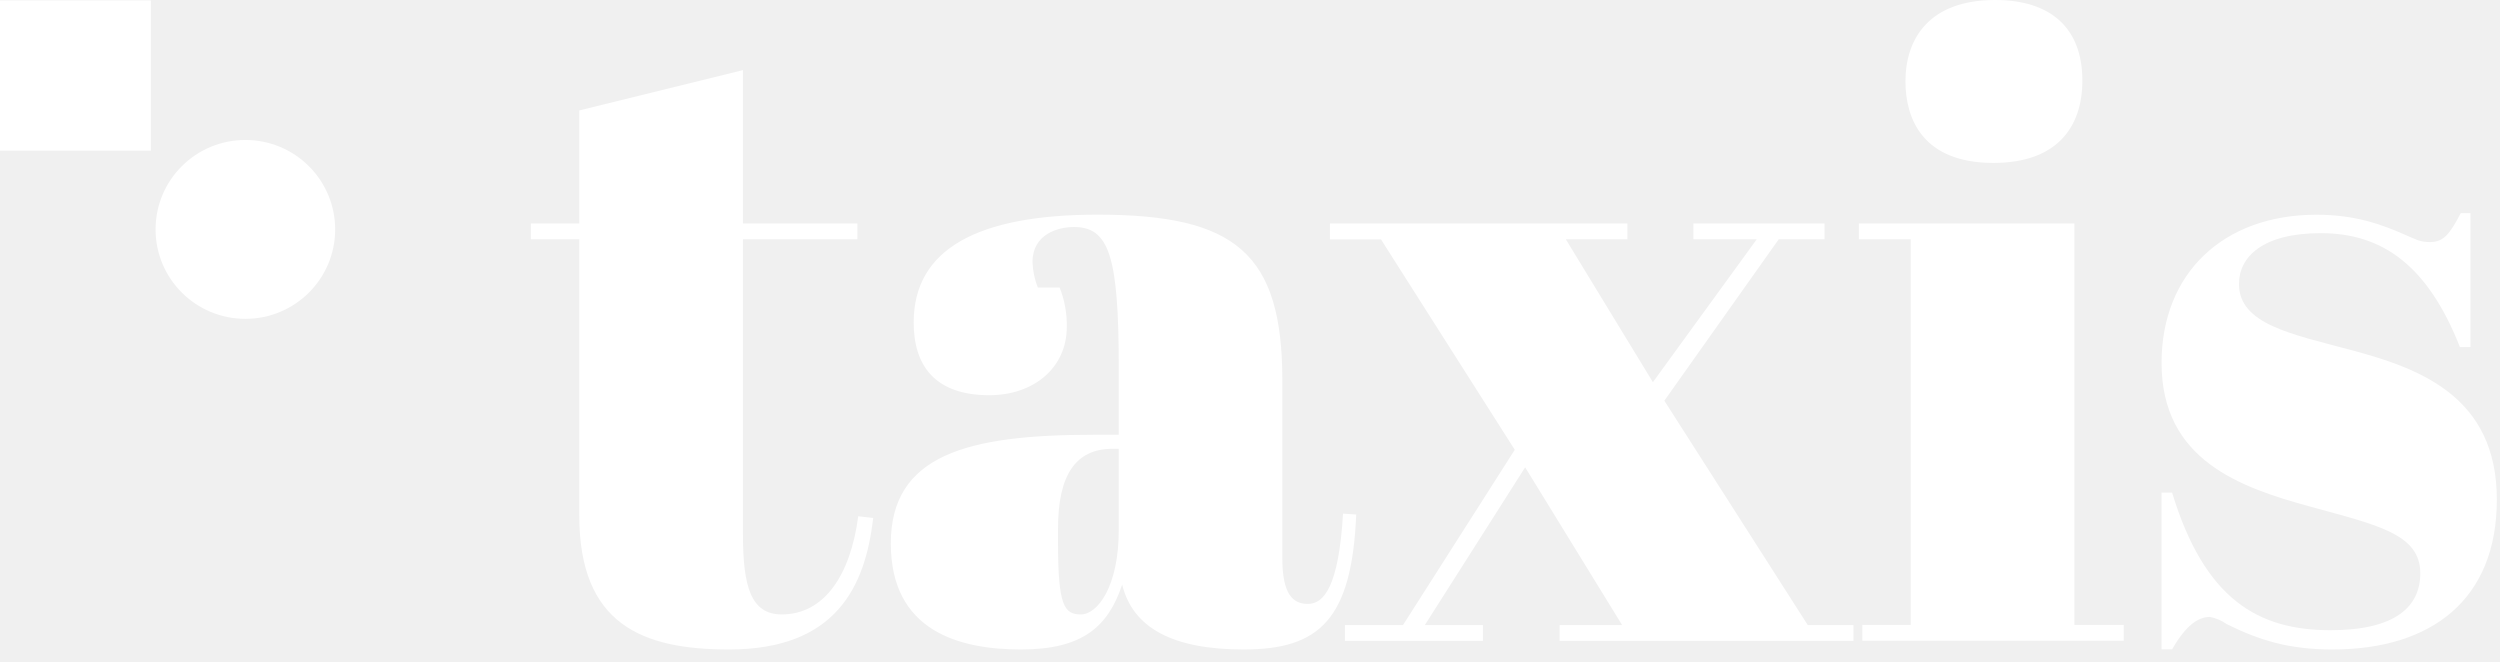
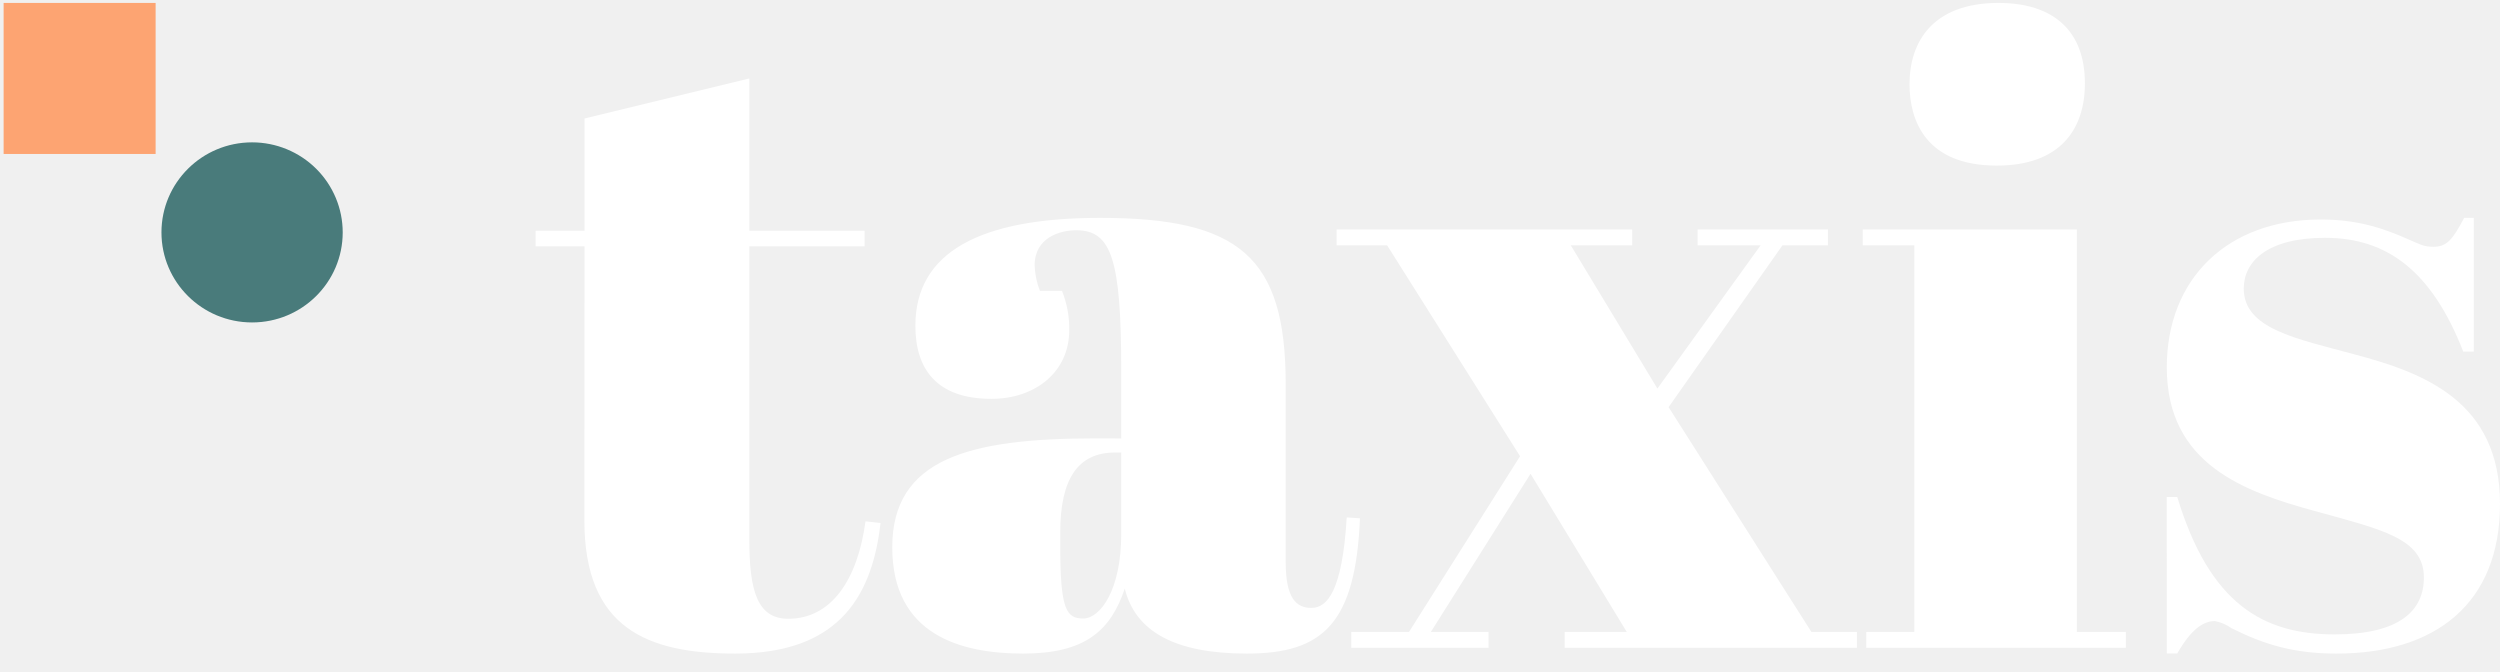
- <svg xmlns="http://www.w3.org/2000/svg" width="136px" height="36px" viewBox="0 0 136 36" version="1.1">
+ <svg xmlns="http://www.w3.org/2000/svg" width="134px" height="36px" viewBox="0 0 134 36" version="1.1">
  <g id="Designsytem" stroke="none" stroke-width="1" fill="none" fill-rule="evenodd">
-     <g id="Taxis-Design-System--/-Brand" transform="translate(-497, -640)" fill="#FFFFFF">
-       <g id="Tegnebræt-17-kopi-34" transform="translate(497, 640)">
-         <rect id="Rectangle_265" x="0" y="0.023" width="8.207" height="8.174" />
-         <path d="M13.348,7.614 L13.348,7.614 C14.644,7.614 15.886,8.126 16.802,9.039 C17.718,9.951 18.233,11.189 18.233,12.479 L18.233,12.479 C18.233,15.167 16.046,17.345 13.348,17.345 L13.348,17.345 C10.65,17.345 8.463,15.167 8.463,12.479 L8.463,12.479 C8.463,9.792 10.65,7.614 13.348,7.614 Z" id="Rectangle_266" />
-         <path d="M31.513,13.017 L28.88,13.017 L28.88,12.158 L31.513,12.158 L31.513,6.008 L40.417,3.815 L40.417,12.158 L46.641,12.158 L46.641,13.017 L40.417,13.017 L40.417,29.087 C40.417,31.899 40.849,33.425 42.523,33.425 C44.821,33.425 46.258,31.327 46.689,28.084 L47.502,28.18 C47.072,31.899 45.492,35.332 39.651,35.332 C34.913,35.332 31.513,33.95 31.513,28.038 L31.513,13.017 Z" id="Path" fill-rule="nonzero" />
-         <path d="M60.86,23.651 L60.86,19.978 C60.86,13.923 60.332,12.349 58.417,12.349 C57.556,12.349 56.168,12.738 56.168,14.256 C56.185,14.73 56.282,15.198 56.456,15.64 L57.644,15.64 C57.914,16.321 58.047,17.049 58.034,17.781 C58.034,20.023 56.215,21.5 53.822,21.5 C50.853,21.5 49.704,19.879 49.704,17.543 C49.704,13.538 53.2,11.677 59.711,11.677 C67.218,11.677 69.759,13.779 69.759,20.694 L69.759,30.373 C69.759,32.329 70.333,32.853 71.146,32.853 C72.008,32.853 72.823,31.948 73.061,27.942 L73.778,27.989 C73.54,33.711 71.767,35.332 67.652,35.332 C63.773,35.332 61.62,34.141 61.046,31.804 C60.28,34.092 58.896,35.332 55.539,35.332 C52.182,35.332 48.46,34.332 48.46,29.564 C48.46,24.747 52.626,23.651 59.471,23.651 L60.86,23.651 Z M60.86,28.847 L60.86,24.414 L60.524,24.414 C58.513,24.414 57.556,25.844 57.556,28.752 L57.556,29.515 C57.556,32.948 57.892,33.425 58.8,33.425 C59.709,33.425 60.86,31.899 60.86,28.847 Z" id="Shape" fill-rule="nonzero" />
-         <polygon id="Path" fill-rule="nonzero" points="95.567 13.017 92.12 13.017 92.12 12.158 99.253 12.158 99.253 13.017 96.763 13.017 90.54 21.798 98.344 34.005 100.828 34.005 100.828 34.863 84.844 34.863 84.844 34.005 88.244 34.005 82.968 25.422 77.51 34.005 80.67 34.005 80.67 34.863 73.163 34.863 73.163 34.005 76.322 34.005 82.403 24.468 75.126 13.024 72.35 13.024 72.35 12.158 88.531 12.158 88.531 13.017 85.18 13.017 89.918 20.79" />
-         <polygon id="Path" fill-rule="nonzero" points="112.849 12.158 112.849 33.997 115.53 33.997 115.53 34.855 101.312 34.855 101.312 33.997 103.944 33.997 103.944 13.017 101.121 13.017 101.121 12.158" />
-         <path d="M108.54,0 C111.508,0 113.281,1.477 113.281,4.387 C113.281,6.917 111.891,8.863 108.444,8.863 C104.568,8.863 103.657,6.43 103.657,4.428 C103.657,2.098 104.951,0 108.54,0 Z" id="Path" fill-rule="nonzero" />
-         <path d="M117.587,26.798 L118.162,26.798 C119.934,32.615 122.851,34.283 126.779,34.283 C130.322,34.283 131.664,32.997 131.664,31.185 C131.664,29.044 129.319,28.561 125.681,27.561 C121.851,26.512 117.589,25.031 117.589,19.741 C117.589,14.875 120.94,11.681 126.015,11.681 C128.121,11.681 129.558,12.207 130.851,12.779 C131.426,13.017 131.617,13.168 132.192,13.168 C132.909,13.168 133.245,12.779 133.866,11.594 L134.394,11.594 L134.394,18.879 L133.819,18.879 C132.092,14.496 129.651,12.684 126.253,12.684 C123.094,12.684 121.8,13.97 121.8,15.449 C121.8,17.643 124.673,18.174 127.832,19.025 C131.615,20.027 135.828,21.555 135.828,27.179 C135.828,32.615 132.285,35.332 126.875,35.332 C124.577,35.332 122.949,34.855 121.13,33.95 C120.859,33.757 120.549,33.624 120.221,33.561 C119.598,33.561 118.928,33.989 118.162,35.324 L117.587,35.324 L117.587,26.798 Z" id="Path" fill-rule="nonzero" />
+     <g id="Taxis-Design-System--/-Brand" transform="translate(-986, -686)" fill-rule="nonzero">
+       <g id="Tegnebræt-17-kopi-29" transform="translate(986, 686)">
+         <rect id="Rectangle_265" fill="#FDA472" x="0.194" y="0.157" width="8.147" height="8.096" />
+         <path d="M13.512,7.63 L13.512,7.63 C14.8,7.63 16.035,8.139 16.946,9.044 C17.857,9.949 18.369,11.177 18.369,12.457 L18.369,12.457 C18.369,15.122 16.194,17.283 13.512,17.283 L13.512,17.283 C10.829,17.283 8.654,15.122 8.654,12.457 L8.654,12.457 C8.654,9.791 10.829,7.63 13.512,7.63 Z" id="Rectangle_266" fill="#497B7B" />
+         <path d="M31.331,13.205 L28.71,13.205 L28.71,12.366 L31.331,12.366 L31.331,6.351 L40.164,4.205 L40.164,12.366 L46.343,12.366 L46.343,13.205 L40.164,13.205 L40.164,28.923 C40.164,31.674 40.592,33.166 42.255,33.166 C44.536,33.166 45.962,31.114 46.391,27.943 L47.198,28.036 C46.771,31.674 45.202,35.032 39.403,35.032 C34.699,35.032 31.323,33.68 31.323,27.897 L31.331,13.205 Z" id="Path" fill="#FFFFFF" />
+         <path d="M60.098,23.501 L60.098,19.875 C60.098,13.896 59.578,12.341 57.682,12.341 C56.829,12.341 55.456,12.726 55.456,14.225 C55.473,14.693 55.569,15.155 55.74,15.591 L56.924,15.591 C57.192,16.263 57.324,16.982 57.311,17.705 C57.311,19.919 55.51,21.378 53.14,21.378 C50.202,21.378 49.065,19.777 49.065,17.471 C49.057,13.519 52.527,11.678 58.961,11.678 C66.402,11.678 68.913,13.75 68.913,20.578 L68.913,30.135 C68.913,32.067 69.482,32.584 70.288,32.584 C71.141,32.584 71.946,31.69 72.184,27.735 L72.894,27.781 C72.658,33.431 70.904,35.032 66.828,35.032 C62.99,35.032 60.857,33.856 60.288,31.548 C59.53,33.808 58.16,35.032 54.839,35.032 C51.518,35.032 47.825,34.044 47.825,29.336 C47.825,24.579 51.949,23.497 58.725,23.497 L60.098,23.501 Z M60.098,28.632 L60.098,24.255 L59.768,24.255 C57.777,24.255 56.829,25.667 56.829,28.538 L56.829,29.292 C56.829,32.682 57.162,33.152 58.061,33.152 C58.961,33.152 60.098,31.646 60.098,28.632 Z" id="Shape" fill="#FFFFFF" />
+         <polygon id="Path" fill="#FFFFFF" points="94.369 13.149 90.993 13.149 90.993 12.301 97.978 12.301 97.978 13.149 95.54 13.149 89.437 21.823 97.092 33.873 99.53 33.873 99.53 34.721 83.867 34.721 83.867 33.873 87.195 33.873 82.037 25.395 76.693 33.873 79.787 33.873 79.787 34.721 72.427 34.721 72.427 33.873 75.521 33.873 81.475 24.453 74.35 13.149 71.641 13.149 71.641 12.301 87.485 12.301 87.485 13.149 84.194 13.149 88.837 20.827" />
+         <polygon id="Path" fill="#FFFFFF" points="111.321 12.301 111.321 33.873 113.945 33.873 113.945 34.721 100.031 34.721 100.031 33.873 102.607 33.873 102.607 13.149 99.843 13.149 99.843 12.301" />
+         <path d="M107.12,0.157 C110.02,0.157 111.751,1.61 111.751,4.473 C111.751,6.961 110.394,8.876 107.027,8.876 C103.24,8.876 102.35,6.483 102.35,4.513 C102.35,2.221 103.614,0.157 107.12,0.157 Z" id="Path" fill="#FFFFFF" />
+         <path d="M116.138,26.638 L116.701,26.638 C118.436,32.362 121.292,34.004 125.138,34.004 C128.607,34.004 129.921,32.738 129.921,30.955 C129.921,28.848 127.625,28.373 124.063,27.389 C120.313,26.357 116.14,24.9 116.14,19.695 C116.14,14.907 119.421,11.765 124.39,11.765 C126.452,11.765 127.859,12.282 129.125,12.845 C129.688,13.078 129.875,13.228 130.438,13.228 C131.14,13.228 131.469,12.845 132.077,11.678 L132.594,11.678 L132.594,18.846 L132.031,18.846 C130.344,14.53 127.952,12.747 124.625,12.747 C121.532,12.747 120.265,14.013 120.265,15.468 C120.265,17.626 123.077,18.149 126.171,18.986 C129.875,19.972 134,21.476 134,27.01 C134,32.359 130.531,35.032 125.234,35.032 C122.984,35.032 121.39,34.563 119.609,33.672 C119.343,33.482 119.04,33.351 118.719,33.289 C118.109,33.289 117.453,33.711 116.703,35.024 L116.14,35.024 L116.138,26.638 Z" id="Path" fill="#FFFFFF" />
      </g>
    </g>
  </g>
</svg>
